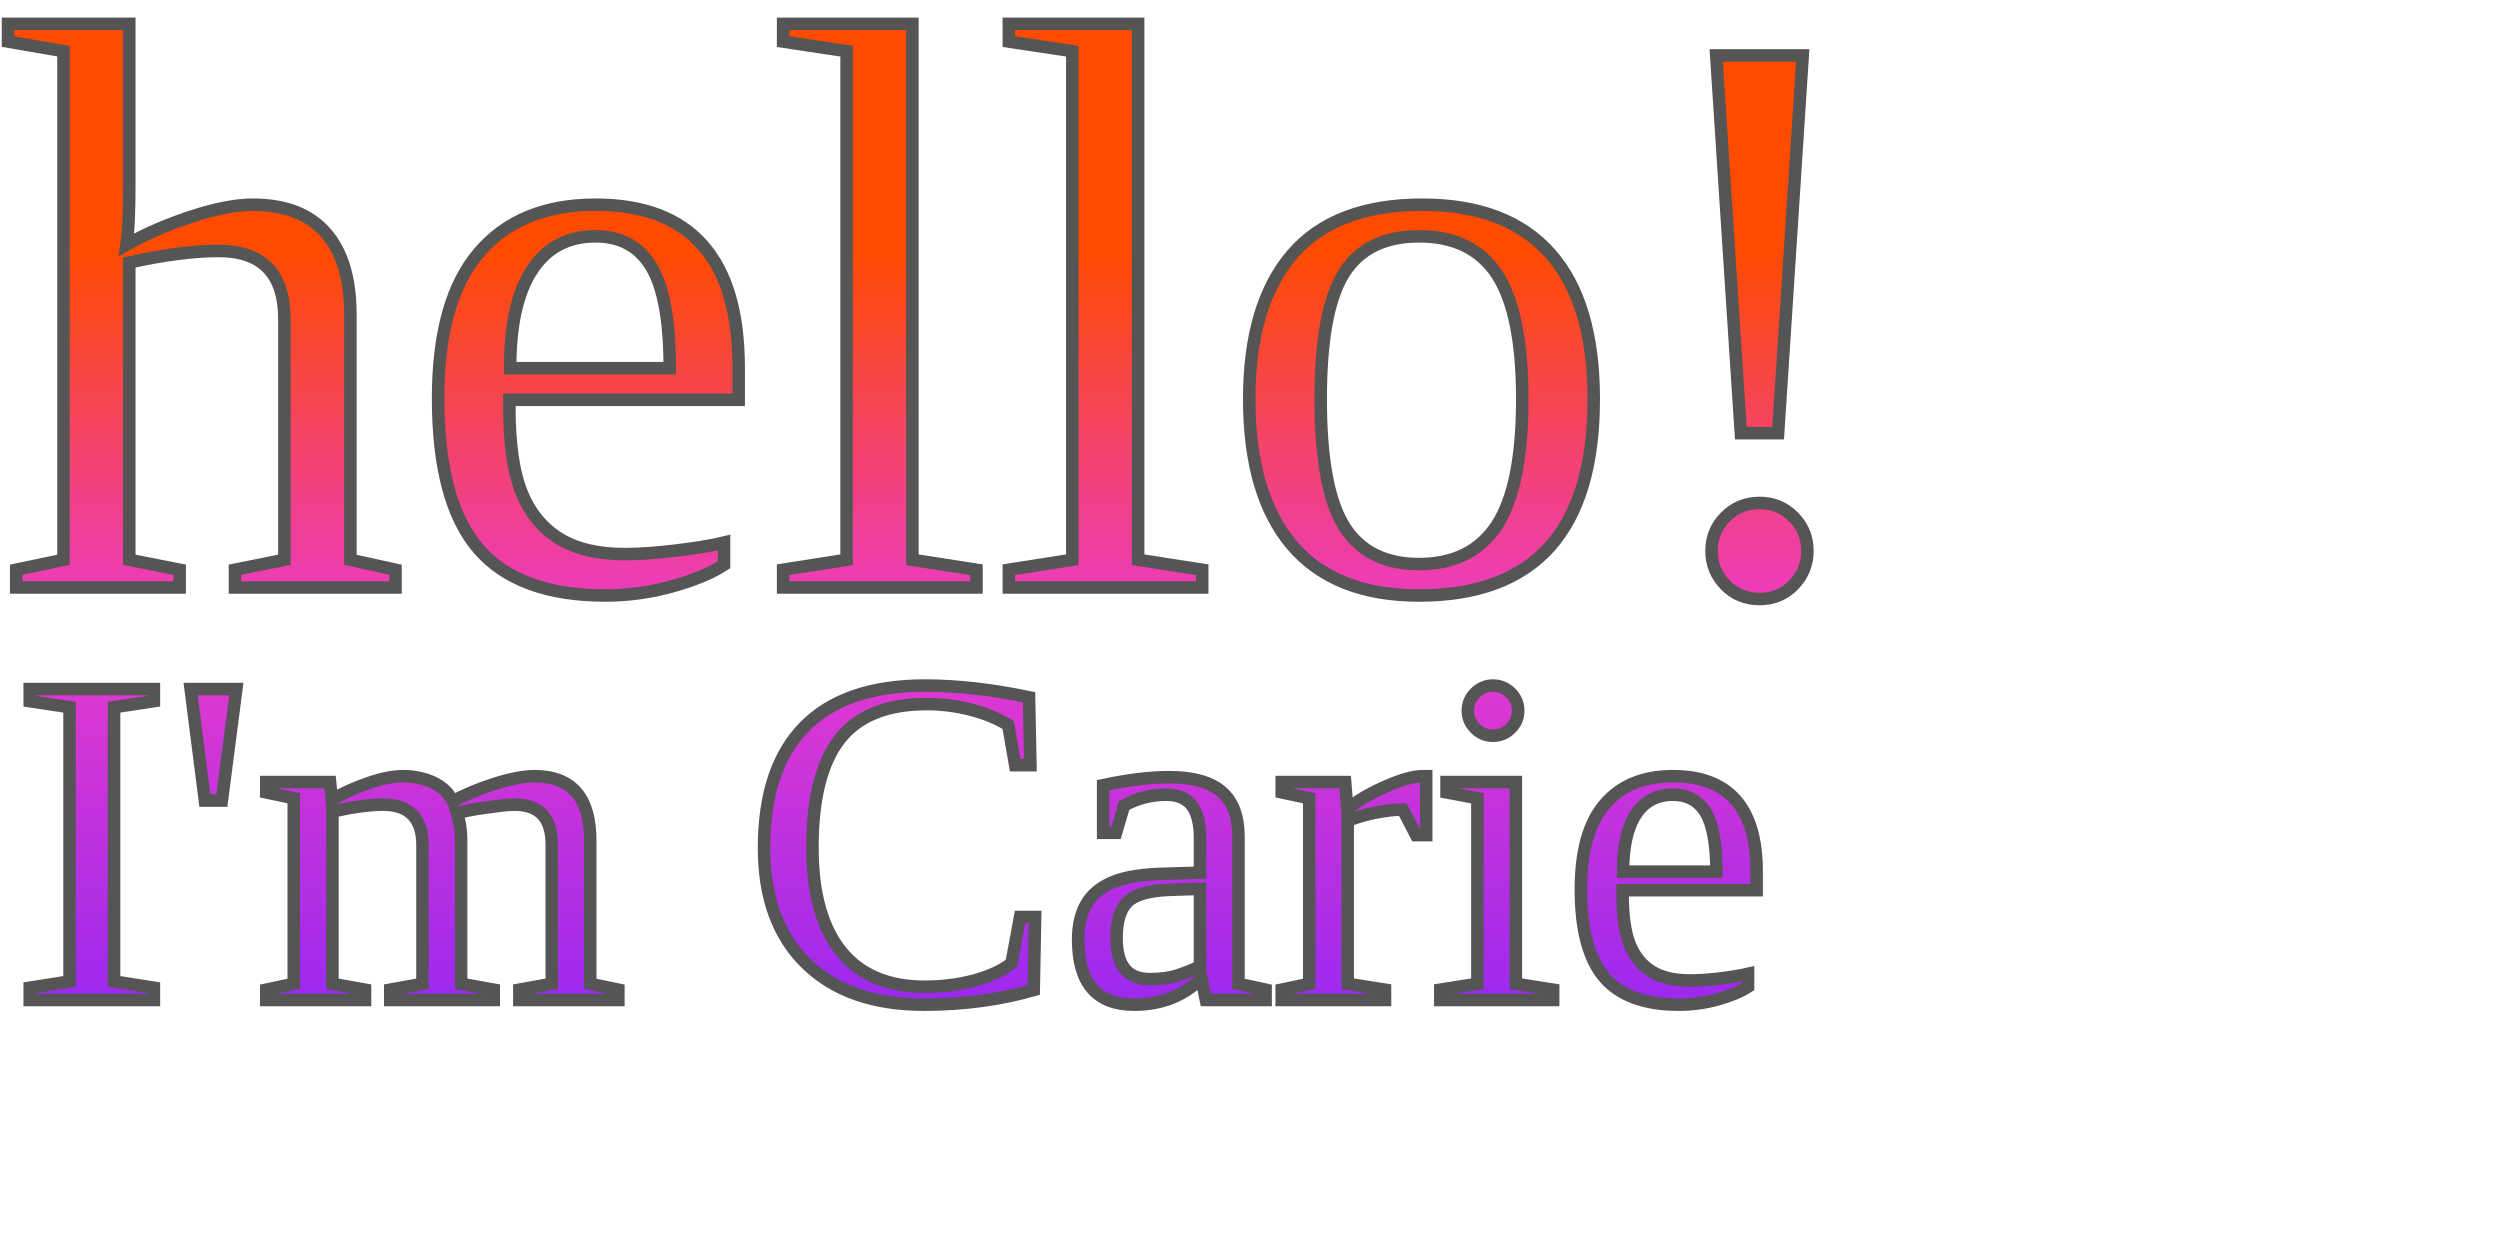
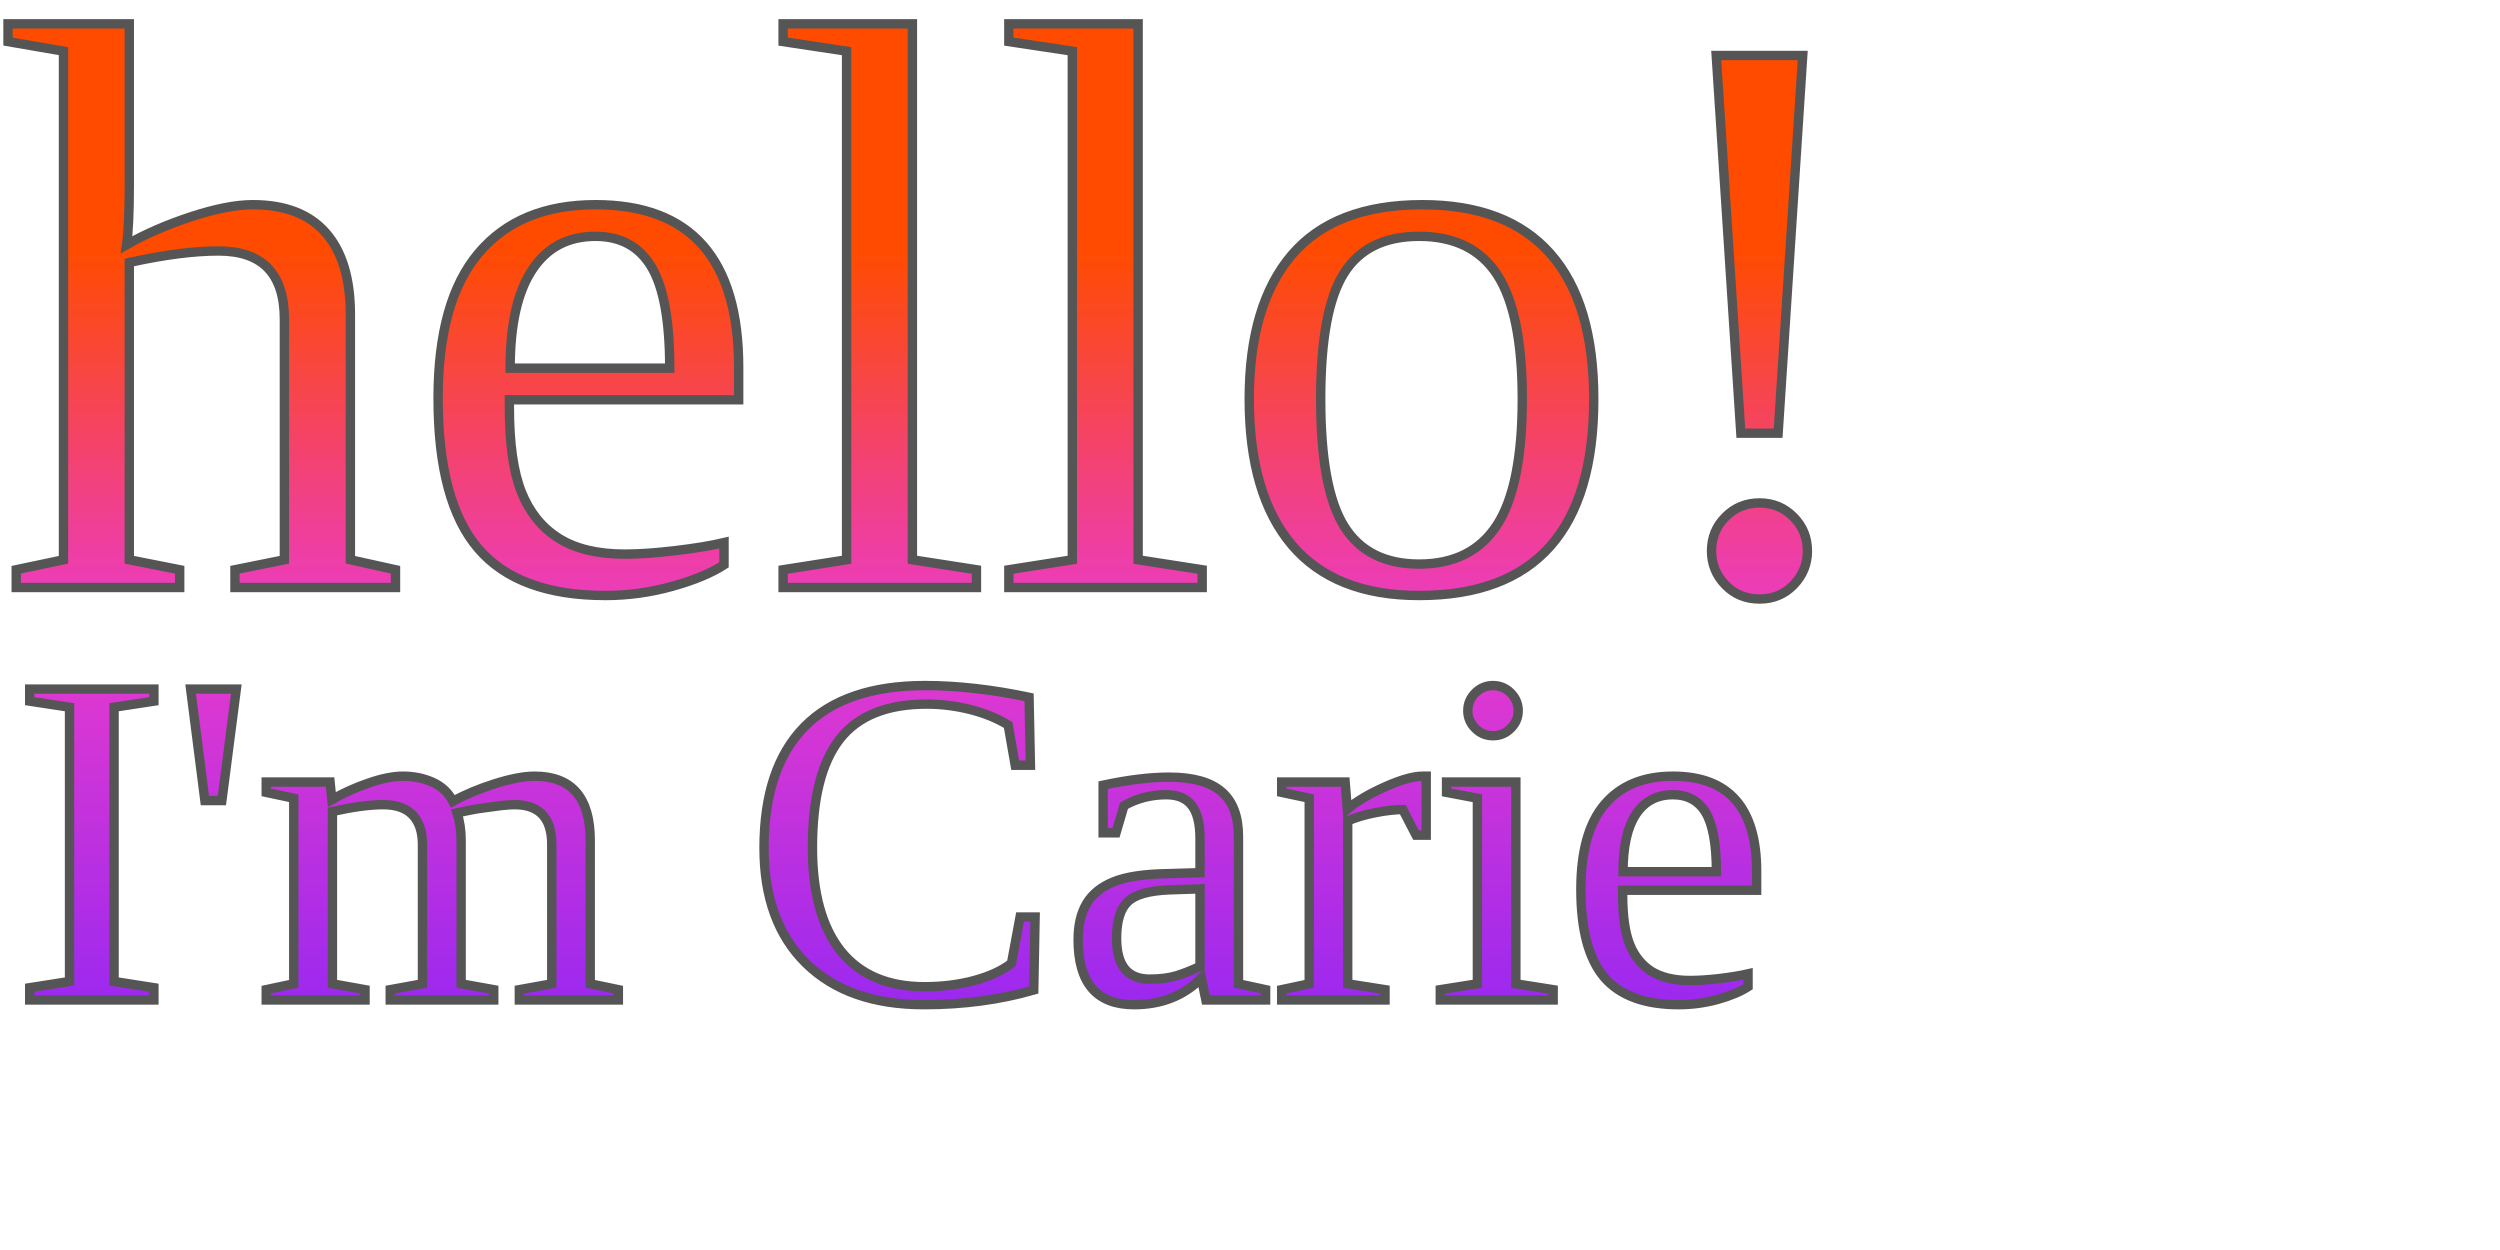
<svg viewBox="0 0 200 100" id="carie-svg">
  <defs>
    <linearGradient id="rainbow" x1="0" x2="0" y1="0" y2="100%" gradientUnits="userSpaceOnUse">
      <stop stop-color="#FF4B00" offset="20%" />
      <stop stop-color="#EA3BCB" offset="50%" />
      <stop stop-color="#8323FA" offset="90%" />
    </linearGradient>
  </defs>
-   <text stroke="#555555" stroke-width="1px" font-weight="300" font-fmaily="Muli, sans-serif" fill="url(#rainbow)">
+   <text stroke="#555555" stroke-width="0.75px" font-weight="300" font-fmaily="Muli, sans-serif" fill="url(#rainbow)">
    <tspan font-size="65" x="0" y="47">hello!</tspan>
    <tspan font-size="38" x="1" dy="33">I'm Carie</tspan>
  </text>
</svg>
